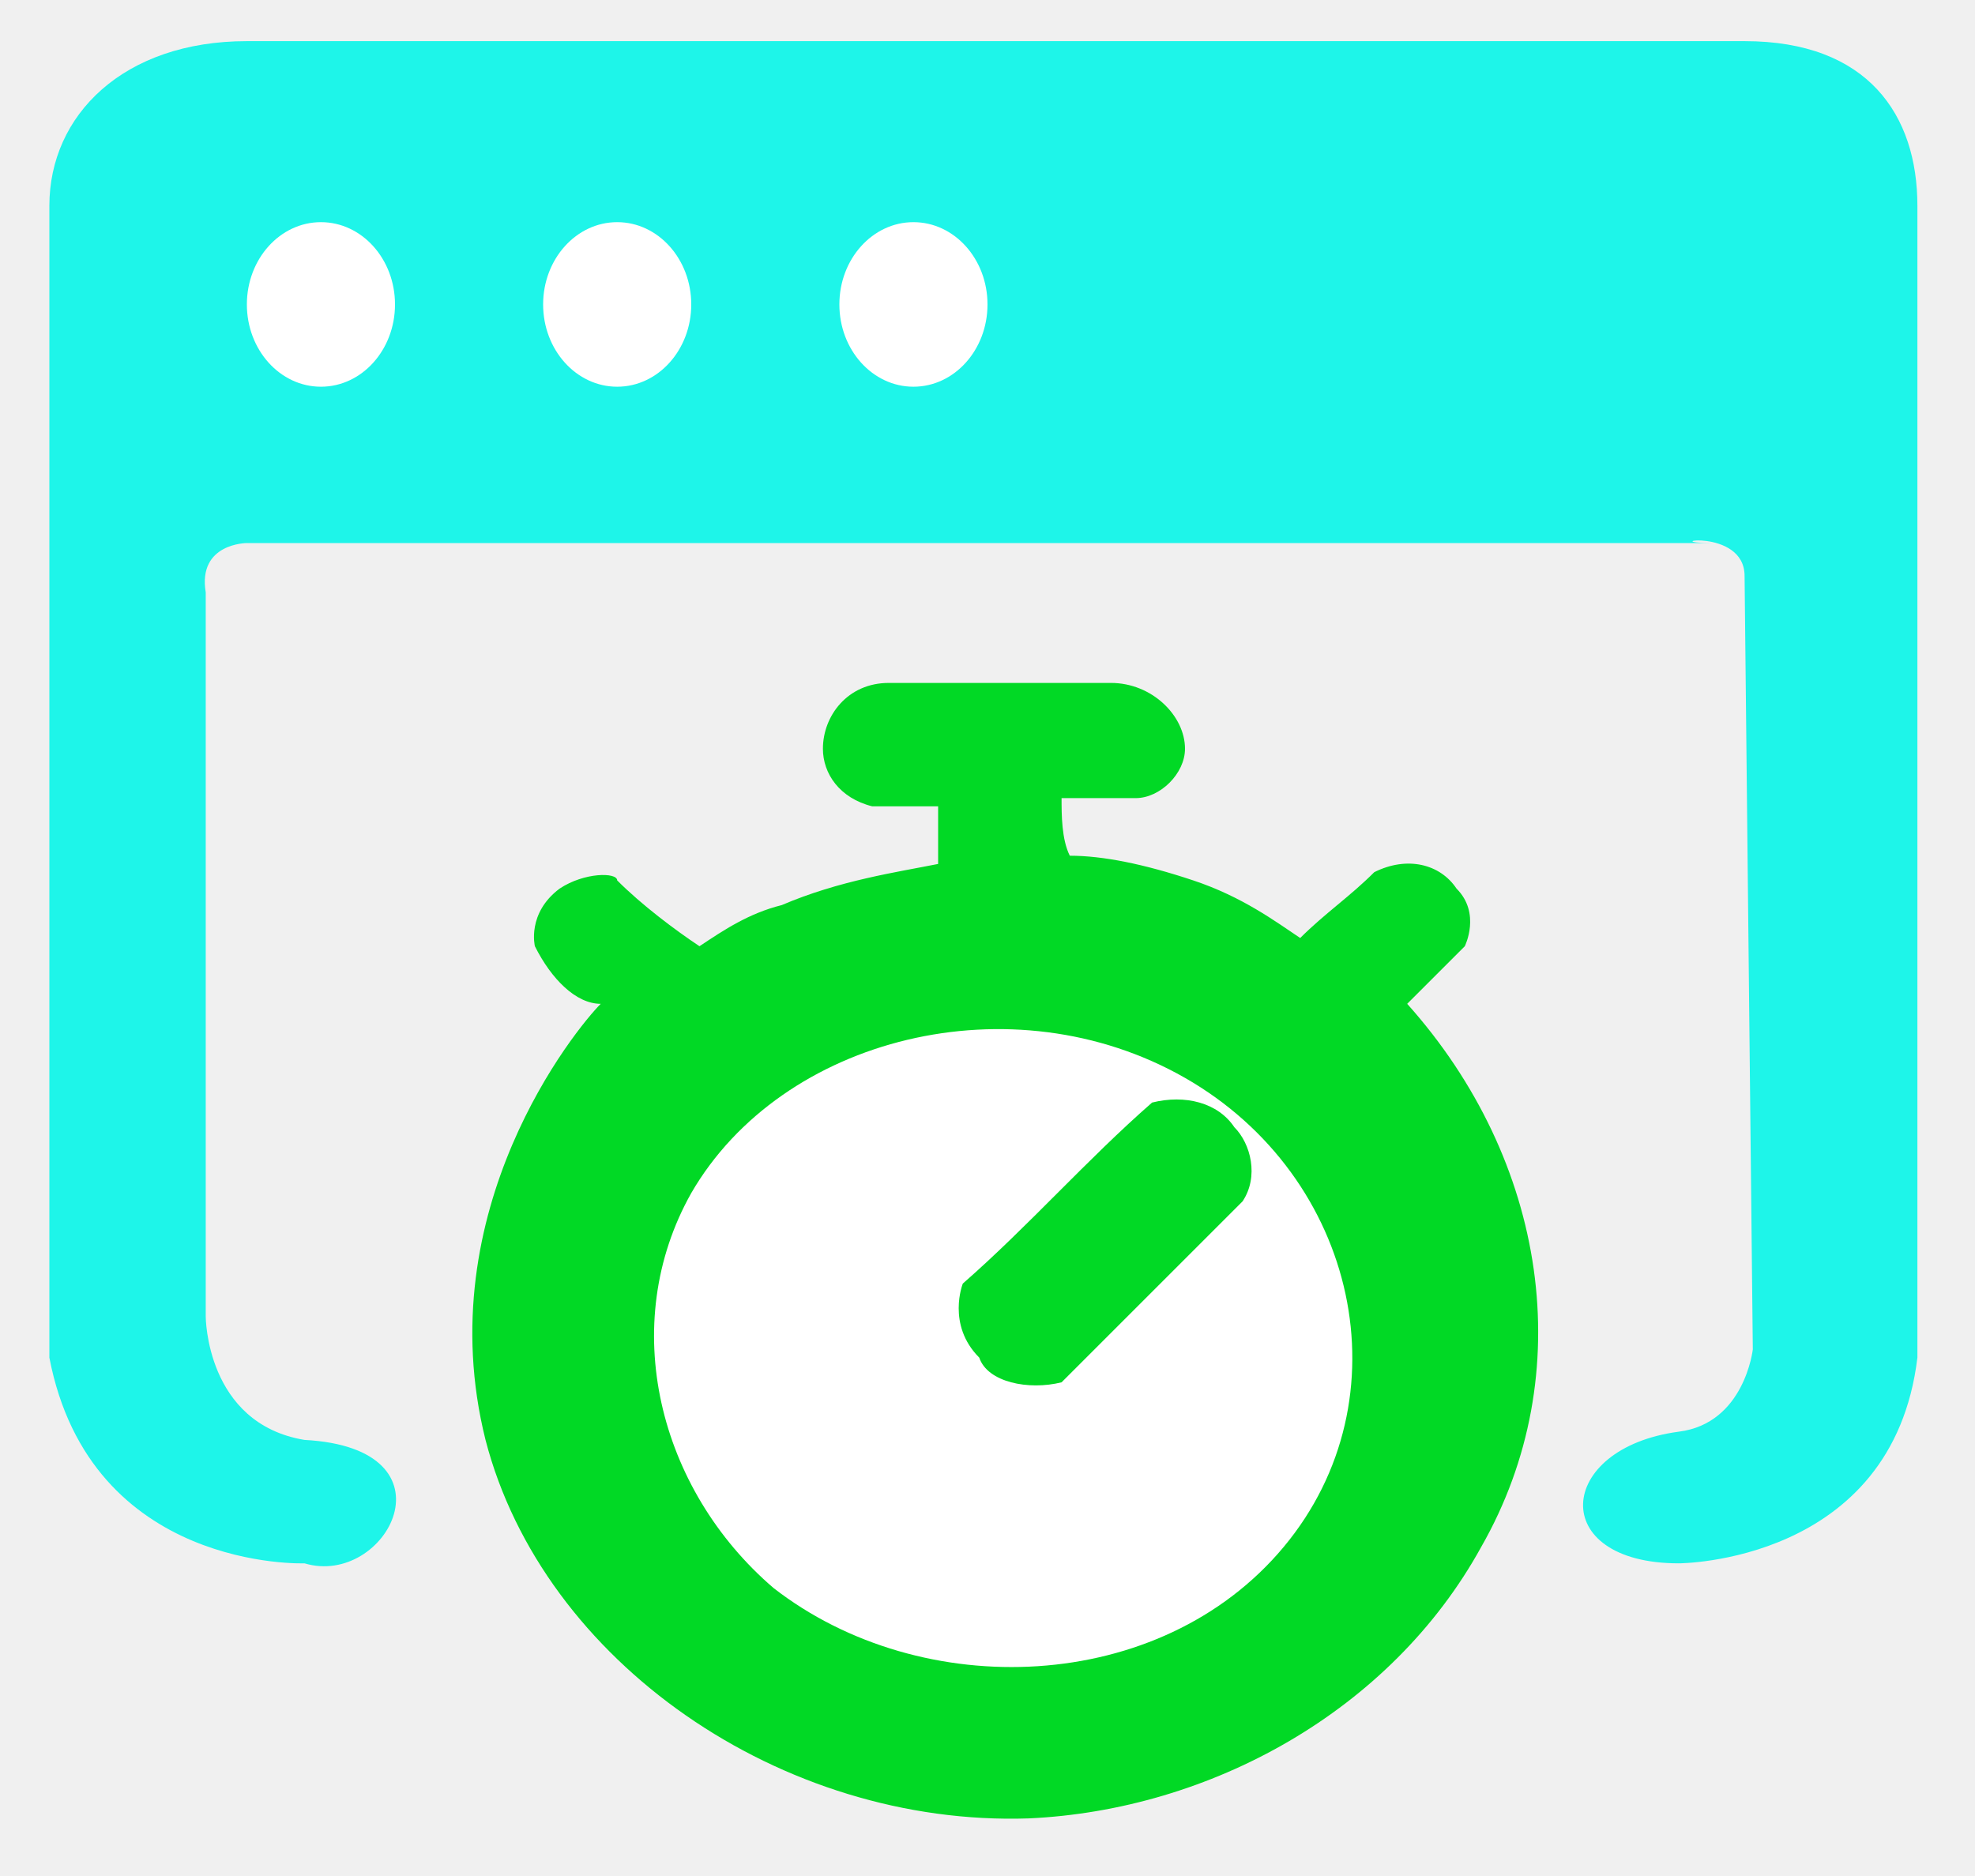
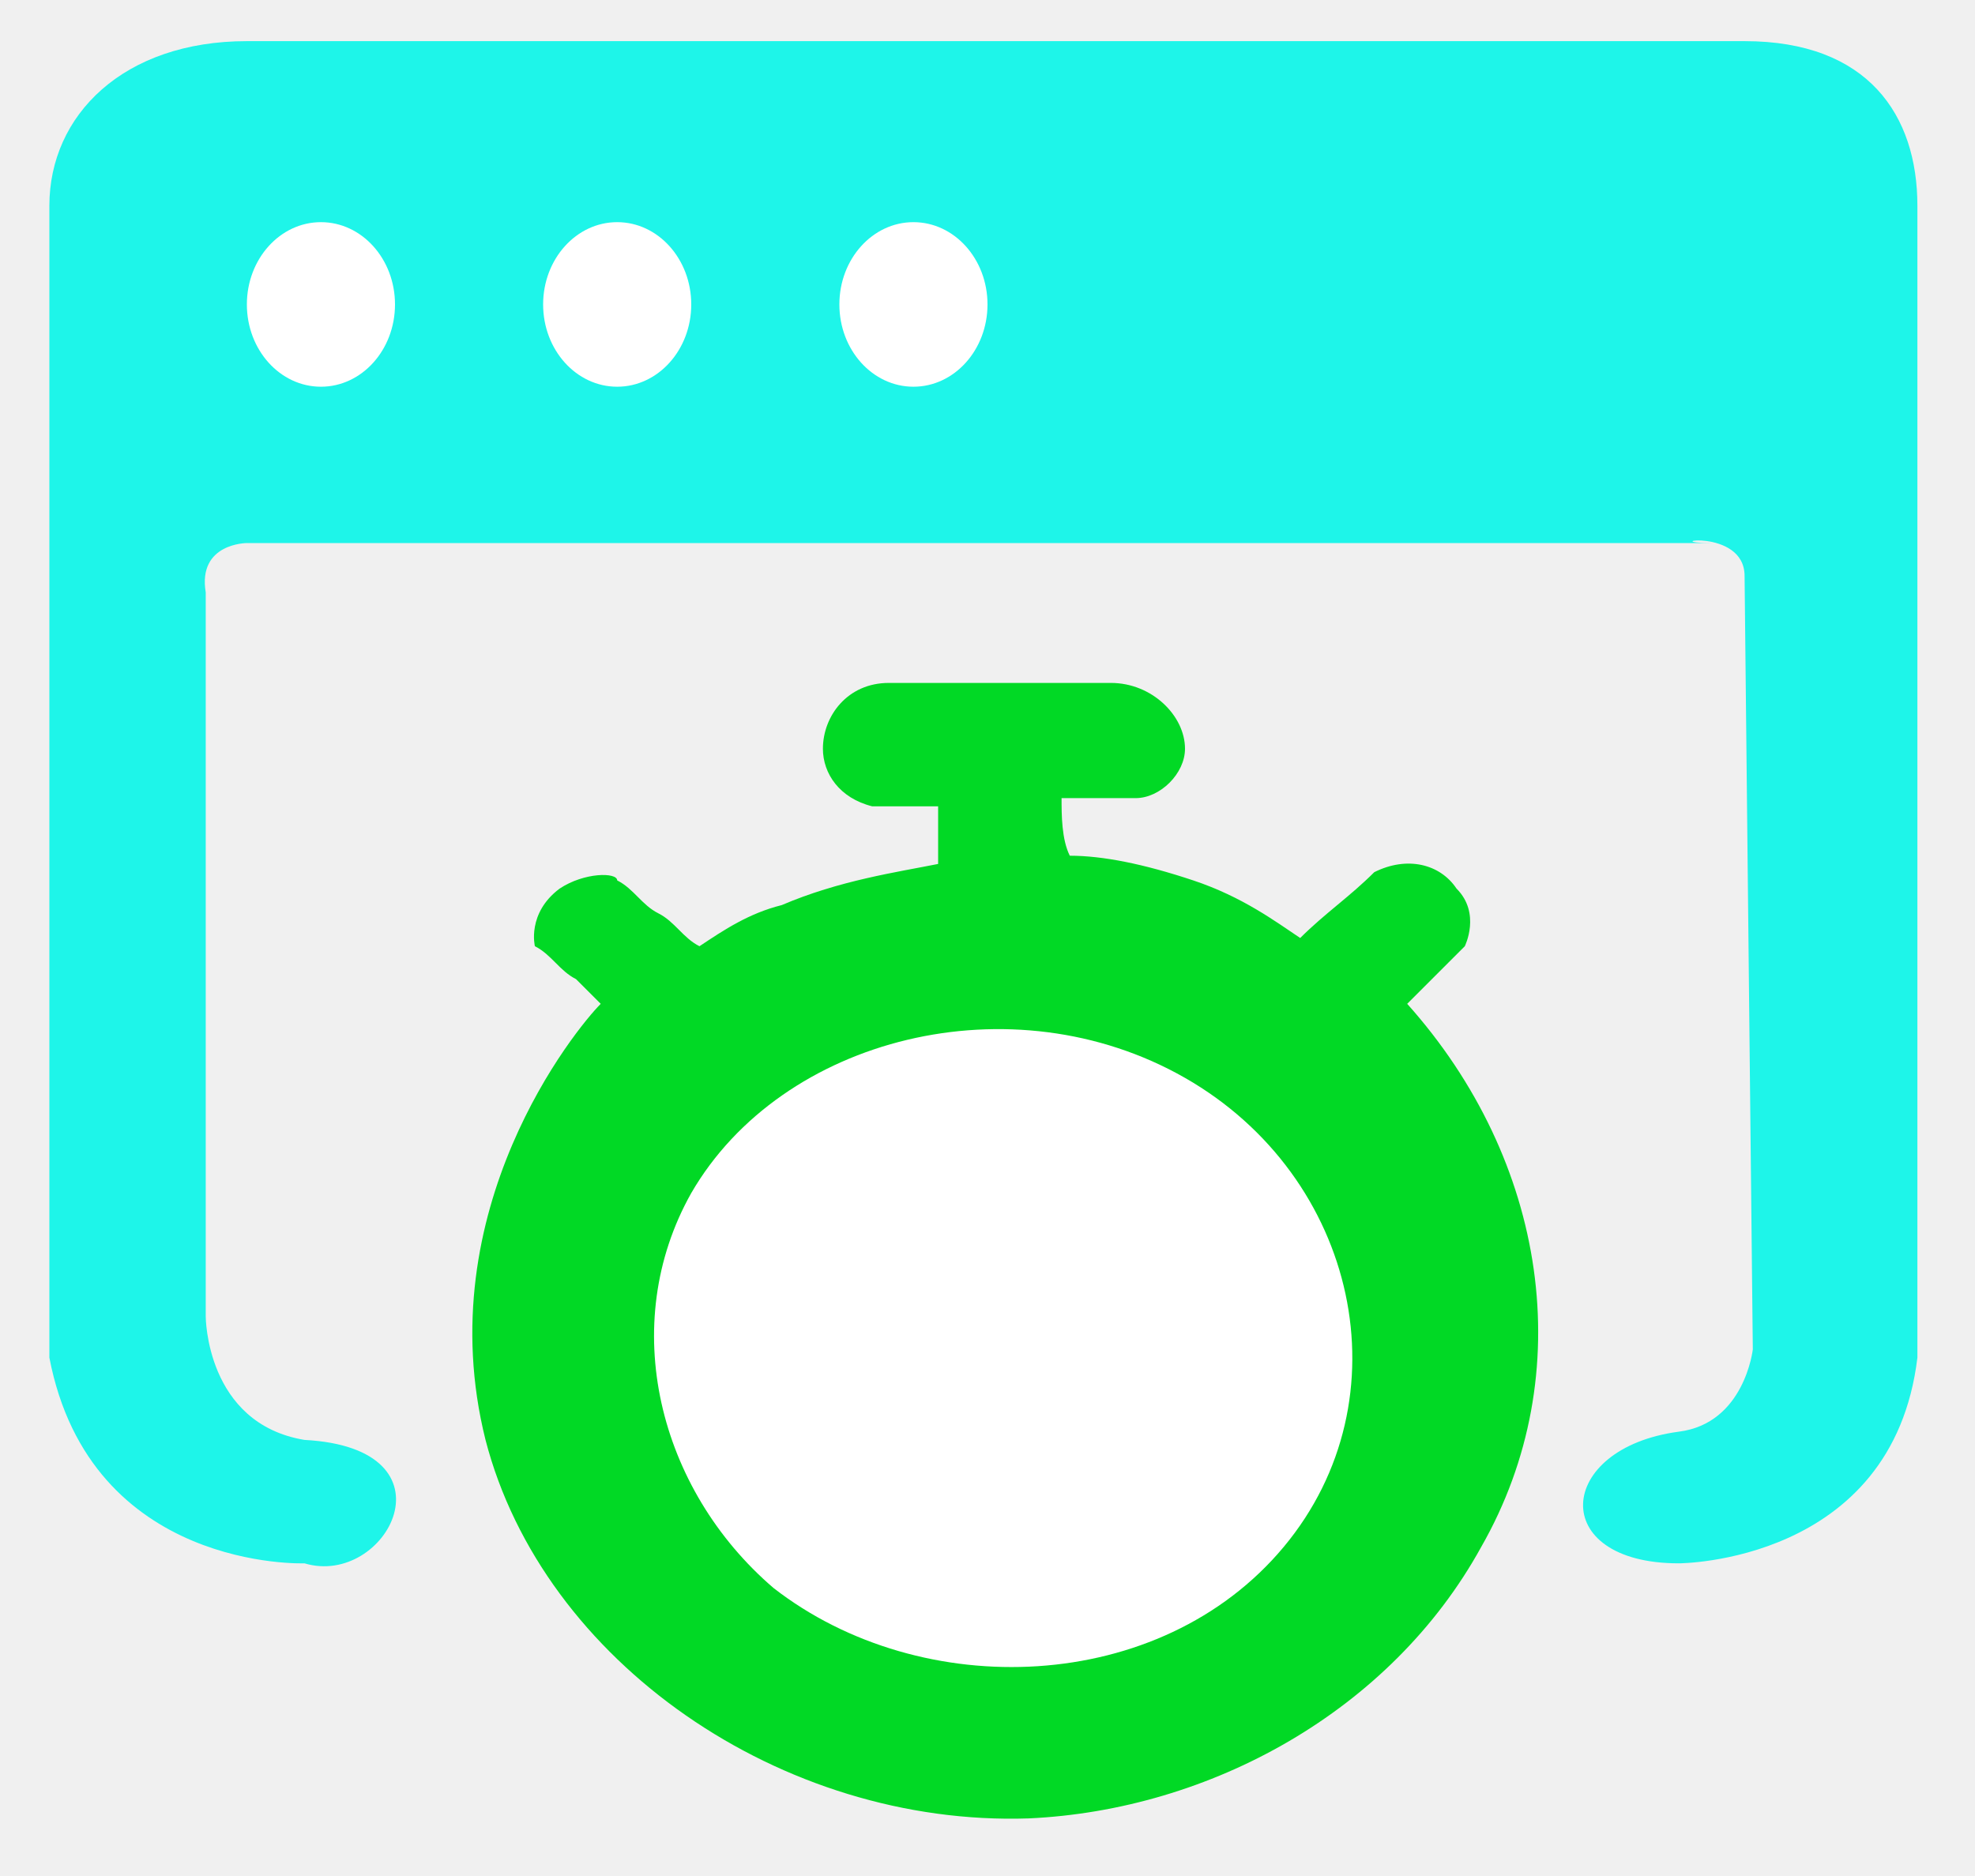
- <svg xmlns="http://www.w3.org/2000/svg" version="1.1" x="0px" y="0px" viewBox="0 0 24 22.8" style="enable-background:new 0 0 24 22.8;" xml:space="preserve">
+ <svg xmlns="http://www.w3.org/2000/svg" version="1.1" id="Слой_1" x="0px" y="0px" viewBox="0 0 24 22.8" style="enable-background:new 0 0 24 22.8;" xml:space="preserve">
  <style type="text/css">
	.st0{fill:#1EF5E9;}
	.st1{fill:#FFFFFF;}
	.st2{display:none;}
	.st3{display:inline;}
	.st4{fill:#01D925;}
</style>
-   <g id="Слой_1">
+   <g id="Слой_1_4_">
    <g id="Слой_1_1_">
      <g id="Слой_1_2_">
        <g id="Слой_2_2_">
          <path class="st0" d="M0.6,2.5v14C1.1,19.1,3.7,19,3.7,19c1,0.3,1.9-1.4,0-1.5C2.5,17.3,2.5,16,2.5,16V7.2C2.4,6.6,3,6.6,3,6.6      h17.8c-0.7,0,0.4-0.2,0.4,0.4l0.1,9.4c0,0-0.1,0.9-0.9,1c-1.5,0.2-1.6,1.6,0,1.6c0,0,2.6,0,2.9-2.5v-14c0-1.1-0.6-2-2.1-2H3      C1.5,0.5,0.6,1.4,0.6,2.5z" />
          <ellipse class="st1" cx="3.9" cy="3.7" rx="0.9" ry="1" />
          <ellipse class="st1" cx="11.1" cy="3.7" rx="0.9" ry="1" />
          <ellipse class="st1" cx="7.5" cy="3.7" rx="0.9" ry="1" />
        </g>
      </g>
    </g>
    <g id="Слой_2_3_" class="st2">
      <g id="Слой_2_1_" class="st3">
        <g id="Слой_1_3_">
          <path class="st4" d="M12-0.6c1.2,0,2.1,0.9,2.1,1.9v0.1c0,0.6,0.4,1.2,1,1.4c0.6,0.3,1.3,0.1,1.8-0.3l0,0c0.7-0.7,2.1-0.7,2.8,0      l0,0c0.7,0.7,0.7,2,0,2.7l0,0l0,0c-0.4,0.4-0.6,1.2-0.3,1.7V7c0.3,0.6,0.9,1,1.5,1H21c1.2,0,2.1,0.9,2.1,1.9s-0.9,1.9-2.1,1.9      h-0.1c-0.6,0-1.3,0.4-1.5,1c-0.3,0.6-0.1,1.3,0.3,1.7l0,0c0.7,0.7,0.7,2,0,2.7l0,0c-0.7,0.7-2.1,0.7-2.8,0l0,0l0,0      c-0.4-0.4-1.2-0.6-1.8-0.3c-0.6,0.3-1,0.9-1,1.4v0.1c0,1-0.9,1.9-2.1,1.9s-2-0.5-2-1.5v-0.1c0-0.7-0.4-1.3-1-1.4s-1.3,0-1.8,0.4      l0,0c-0.7,0.7-2.1,0.7-2.8,0l0,0c-0.7-0.7-0.7-2,0-2.7l0,0l0,0c0.4-0.4,0.6-1.2,0.3-1.7c-0.3-0.6-0.9-1-1.5-1H3.1      c-1.2,0-2.1-0.9-2.1-1.9s0.9-2,2.1-2h0.1c0.7,0,1.3-0.4,1.5-1C5,6.8,4.8,6.1,4.4,5.7l0,0C3.7,5,3.7,3.7,4.4,3l0,0      c0.7-0.7,2.1-0.7,2.8,0l0,0l0,0C7.6,3.4,8.4,3.6,9,3.3h0.1c0.6-0.3,1-0.9,1-1.4V1.6C10,0.3,10.8-0.6,12-0.6" />
          <ellipse class="st1" cx="12" cy="10.1" rx="2.9" ry="2.9" />
        </g>
      </g>
    </g>
    <g>
-       <path class="st4" d="M6.5,11.5c0,0-0.1-0.4,0.3-0.7c0.3-0.2,0.7-0.2,0.7-0.1c0.3,0.3,0.7,0.6,1,0.8c0.3-0.2,0.6-0.4,1-0.5    c0.7-0.3,1.4-0.4,1.9-0.5c0-0.2,0-0.5,0-0.7h-0.8C10.2,9.7,10,9.4,10,9.1c0-0.4,0.3-0.8,0.8-0.8c0.9,0,1.8,0,2.7,0    c0.5,0,0.9,0.4,0.9,0.8c0,0.3-0.3,0.6-0.6,0.6c-0.3,0-0.6,0-0.9,0c0,0.2,0,0.5,0.1,0.7c0.4,0,0.9,0.1,1.5,0.3    c0.6,0.2,1,0.5,1.3,0.7c0.3-0.3,0.6-0.5,0.9-0.8c0.4-0.2,0.8-0.1,1,0.2c0.3,0.3,0.1,0.7,0.1,0.7c-0.2,0.2-0.5,0.5-0.7,0.7    c1.7,1.9,2.1,4.5,0.9,6.6c-1.1,2-3.3,3.2-5.5,3.3c-3,0.1-5.9-1.9-6.6-4.6c-0.7-2.8,1.1-5,1.4-5.3C7,12.2,6.7,11.9,6.5,11.5z" />
-       <path class="st1" d="M15.6,18.8c-1.5,1.8-4.4,1.9-6.2,0.5c-1.4-1.2-1.9-3.2-1-4.8c1.1-1.9,3.9-2.6,6-1.4    C16.5,14.3,17.1,17,15.6,18.8z" />
+       <path class="st4" d="M6.5,11.5c0,0-0.1-0.4,0.3-0.7c0.3-0.2,0.7-0.2,0.7-0.1C7.7,10.8,7.8,11,8,11.1c0.2,0.1,0.3,0.3,0.5,0.4    c0.3-0.2,0.6-0.4,1-0.5c0.7-0.3,1.4-0.4,1.9-0.5c0-0.2,0-0.5,0-0.7h-0.8C10.2,9.7,10,9.4,10,9.1c0-0.4,0.3-0.8,0.8-0.8    c0.9,0,1.8,0,2.7,0c0.5,0,0.9,0.4,0.9,0.8c0,0.3-0.3,0.6-0.6,0.6s-0.6,0-0.9,0c0,0.2,0,0.5,0.1,0.7c0.4,0,0.9,0.1,1.5,0.3    s1,0.5,1.3,0.7c0.3-0.3,0.6-0.5,0.9-0.8c0.4-0.2,0.8-0.1,1,0.2c0.3,0.3,0.1,0.7,0.1,0.7c-0.2,0.2-0.5,0.5-0.7,0.7    c1.7,1.9,2.1,4.5,0.9,6.6c-1.1,2-3.3,3.2-5.5,3.3c-3,0.1-5.9-1.9-6.6-4.6c-0.7-2.8,1.1-5,1.4-5.3C7.2,12.1,7.1,12,7,11.9    C6.8,11.8,6.7,11.6,6.5,11.5z" />
+       <path class="st1" d="M15.6,18.8c-1.5,1.8-4.4,1.9-6.2,0.5c-1.4-1.2-1.9-3.2-1-4.8c1.1-1.9,3.9-2.6,6-1.4S17.1,17,15.6,18.8z" />
    </g>
  </g>
-   <g id="Слой_2">
-     <path class="st4" d="M12.9,16.8l2.2-2.2c0.2-0.3,0.1-0.7-0.1-0.9c-0.2-0.3-0.6-0.4-1-0.3c-0.8,0.7-1.5,1.5-2.3,2.2   c0,0-0.2,0.5,0.2,0.9C12,16.8,12.5,16.9,12.9,16.8z" />
-   </g>
+   <path class="st4" d="M9.2,12.1" />
+   <path class="st4" d="M20.7,21.4" />
</svg>
